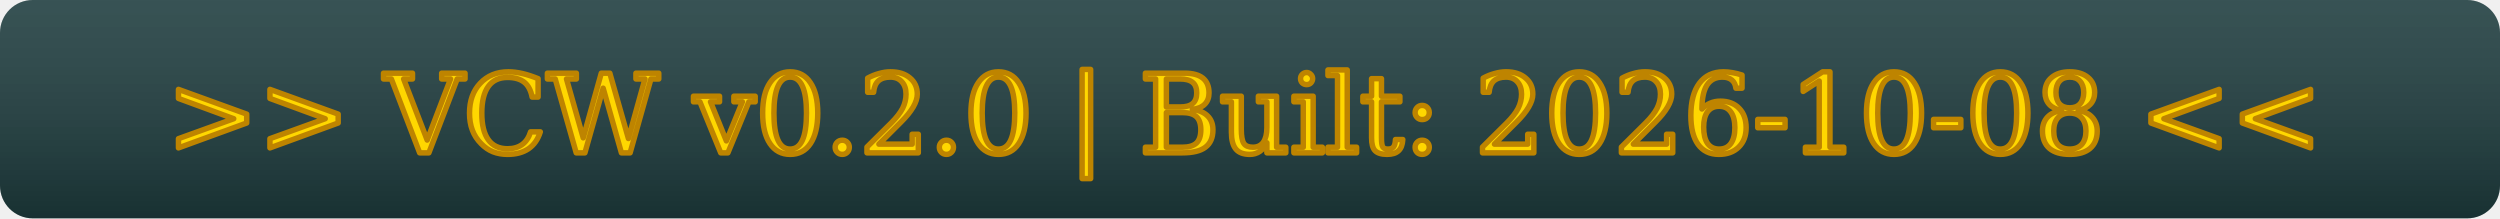
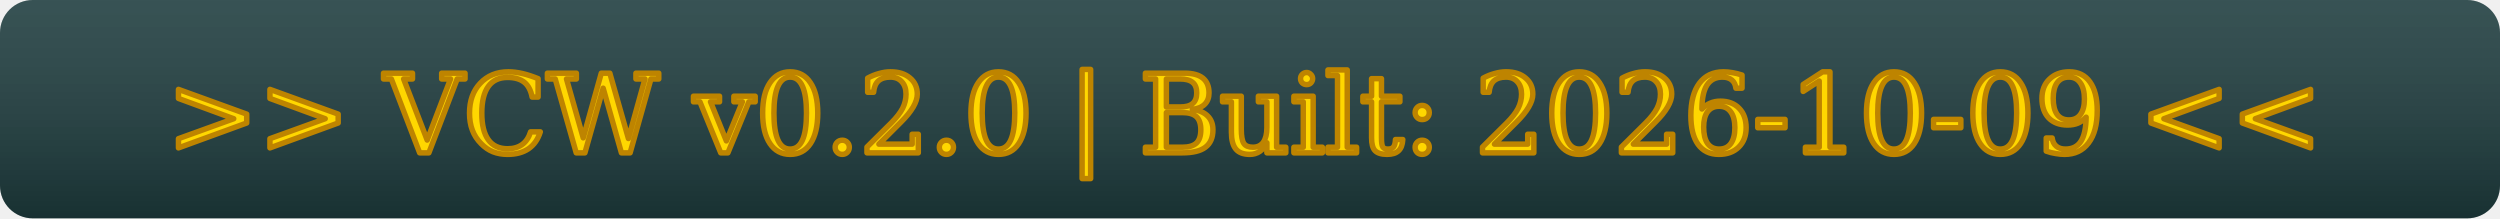
- <svg xmlns="http://www.w3.org/2000/svg" width="229" height="20" role="img" aria-label="VCW v0.2.0 | Built: 2026-10-08" version="1.1">
+ <svg xmlns="http://www.w3.org/2000/svg" width="229" height="20" role="img" aria-label="VCW v0.2.0 | Built: 2026-10-09" version="1.1">
  <defs>
    <linearGradient id="sheen" x1="0" y1="0" x2="0" y2="20" gradientUnits="userSpaceOnUse">
      <stop offset="0" stop-color="#ffffff" stop-opacity=".12" />
      <stop offset="1" stop-color="#000000" stop-opacity=".18" />
    </linearGradient>
    <clipPath id="rounded">
      <rect width="229" height="20" rx="3" fill="#ffffff" />
    </clipPath>
  </defs>
  <g clip-path="url(#rounded)">
    <rect width="229" height="20" fill="#1d3b3d" />
    <rect width="229" height="20" fill="url(#sheen)" />
-     <text x="114" y="14" xml:space="preserve" style="font-size:10px;font-family:'DejaVu Serif',serif;text-anchor:middle;fill:#ffd700;stroke:#be8400;stroke-width:0.5;stroke-linejoin:round">&gt;&gt; VCW v0.2.0 | Built: 2026-10-08 &lt;&lt;</text>
+     <text x="114" y="14" xml:space="preserve" style="font-size:10px;font-family:'DejaVu Serif',serif;text-anchor:middle;fill:#ffd700;stroke:#be8400;stroke-width:0.5;stroke-linejoin:round">&gt;&gt; VCW v0.2.0 | Built: 2026-10-09 &lt;&lt;</text>
  </g>
</svg>
